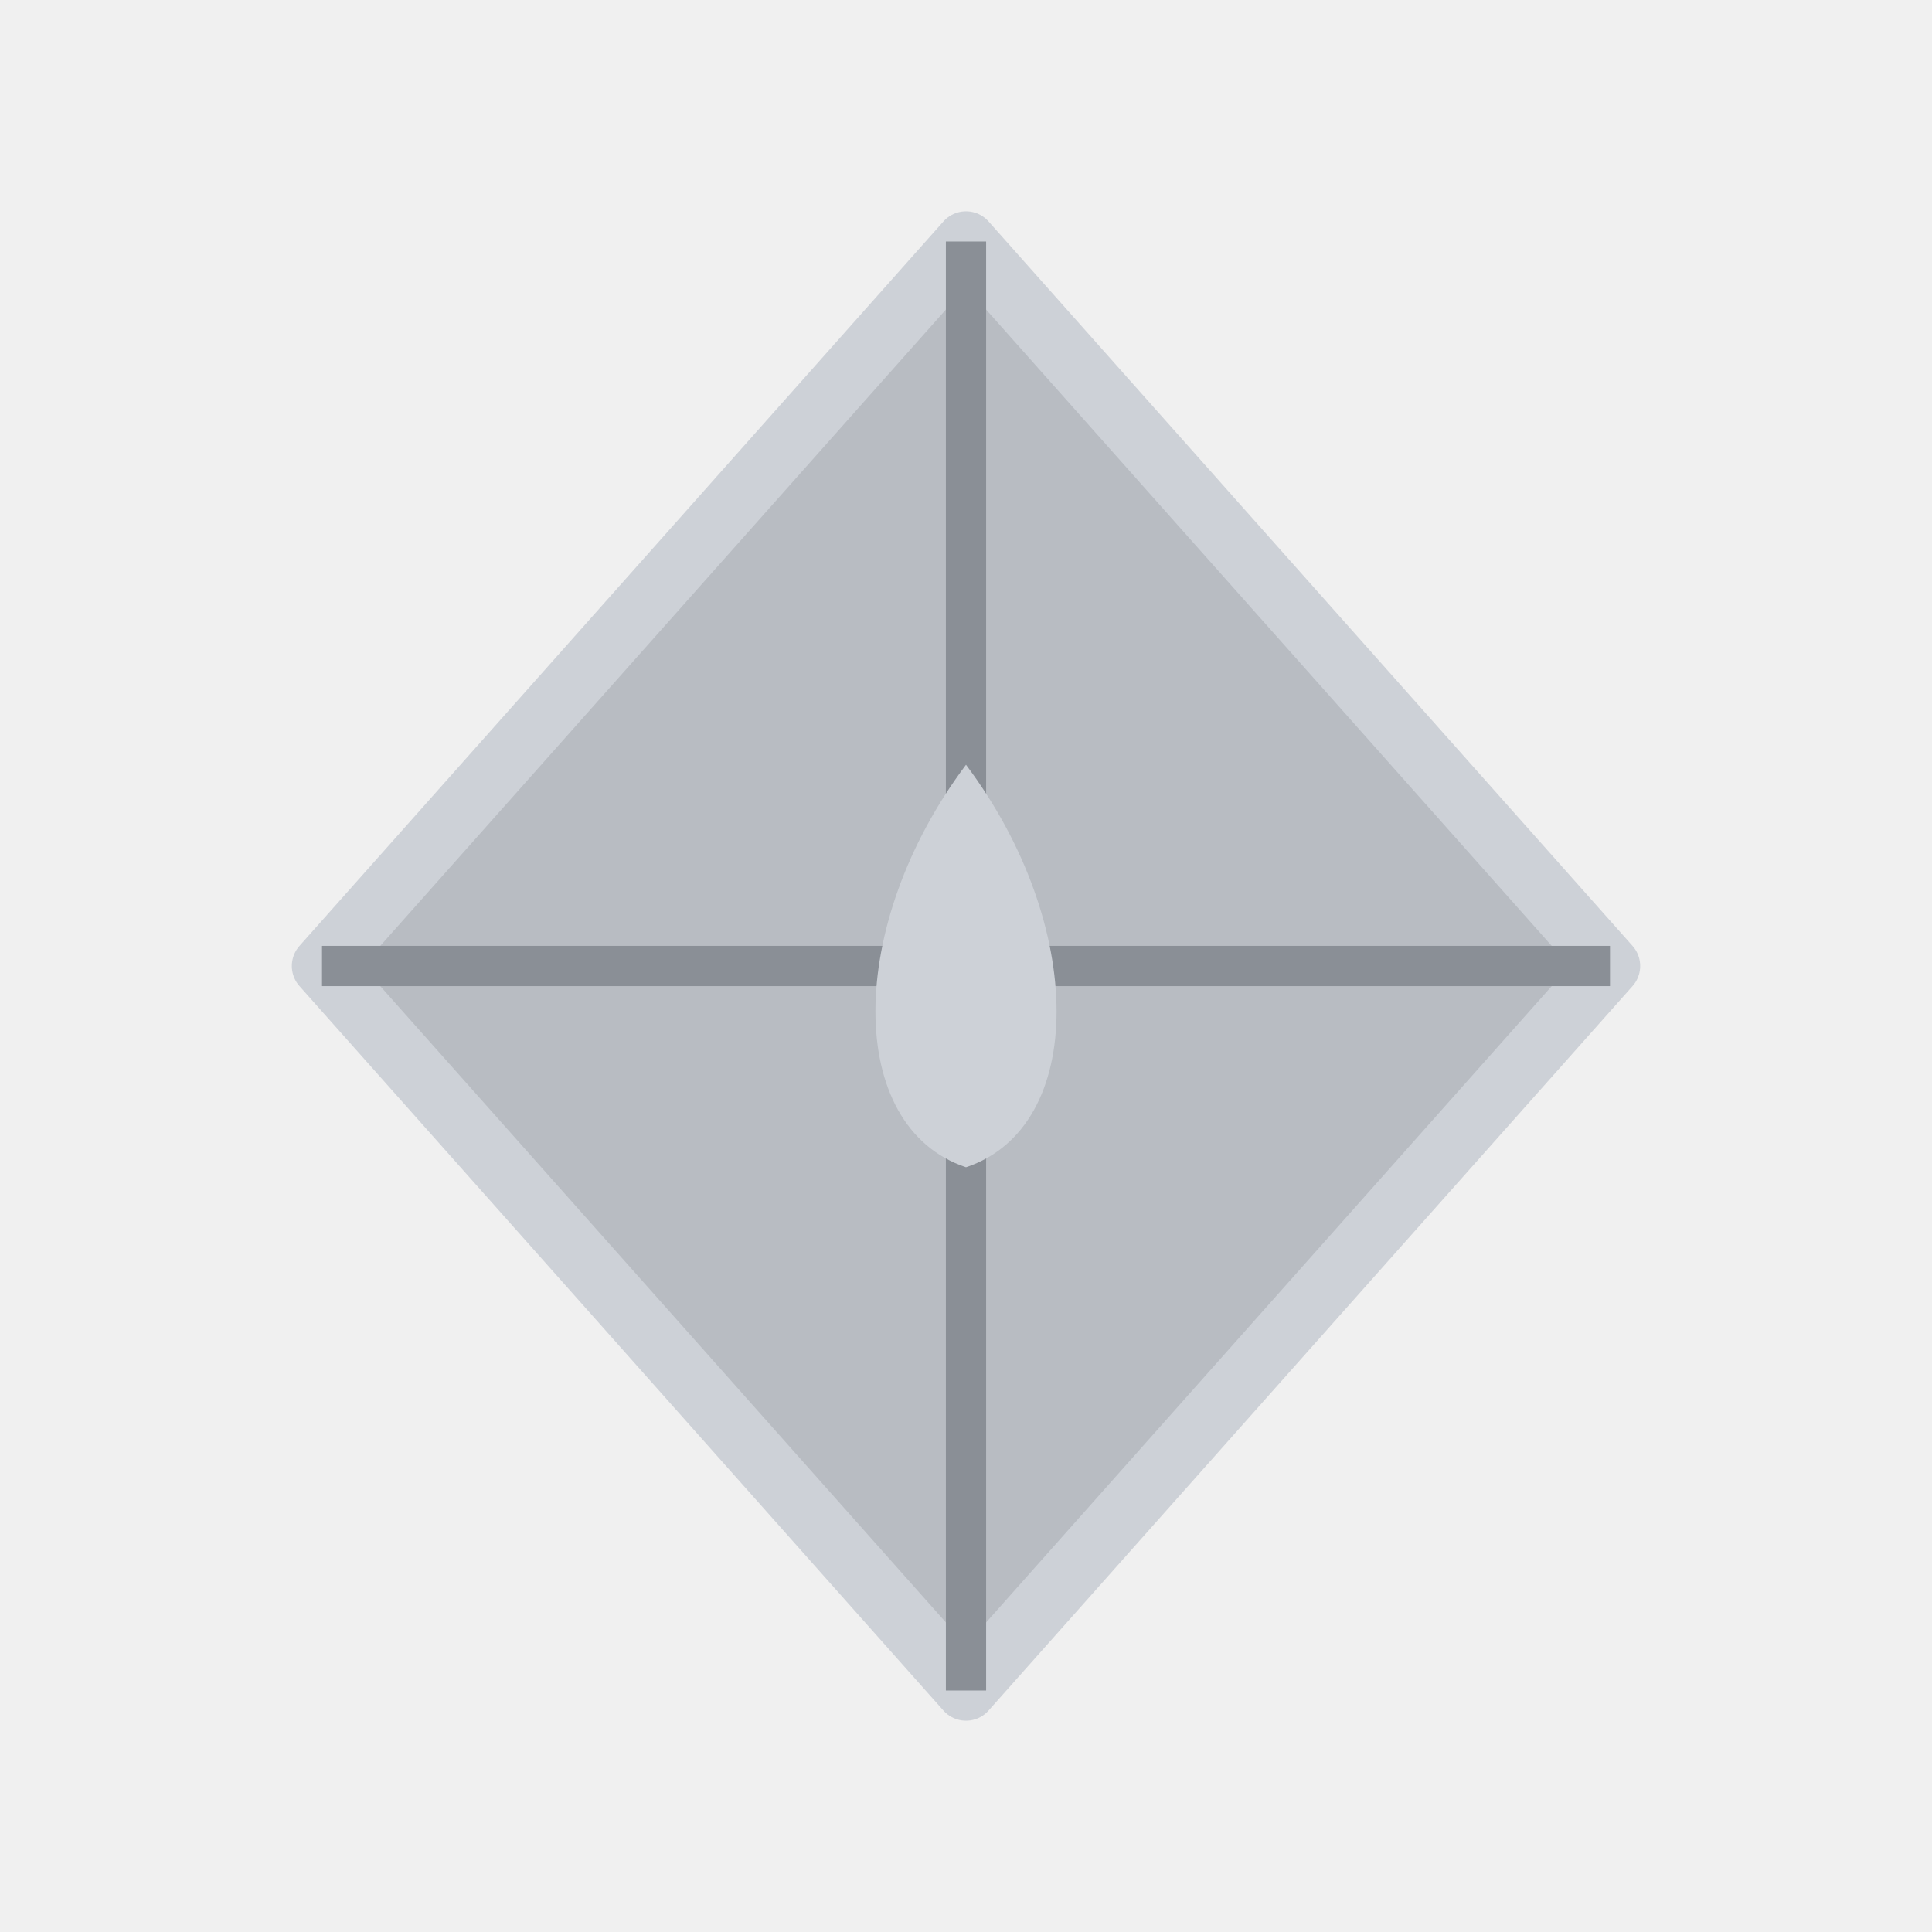
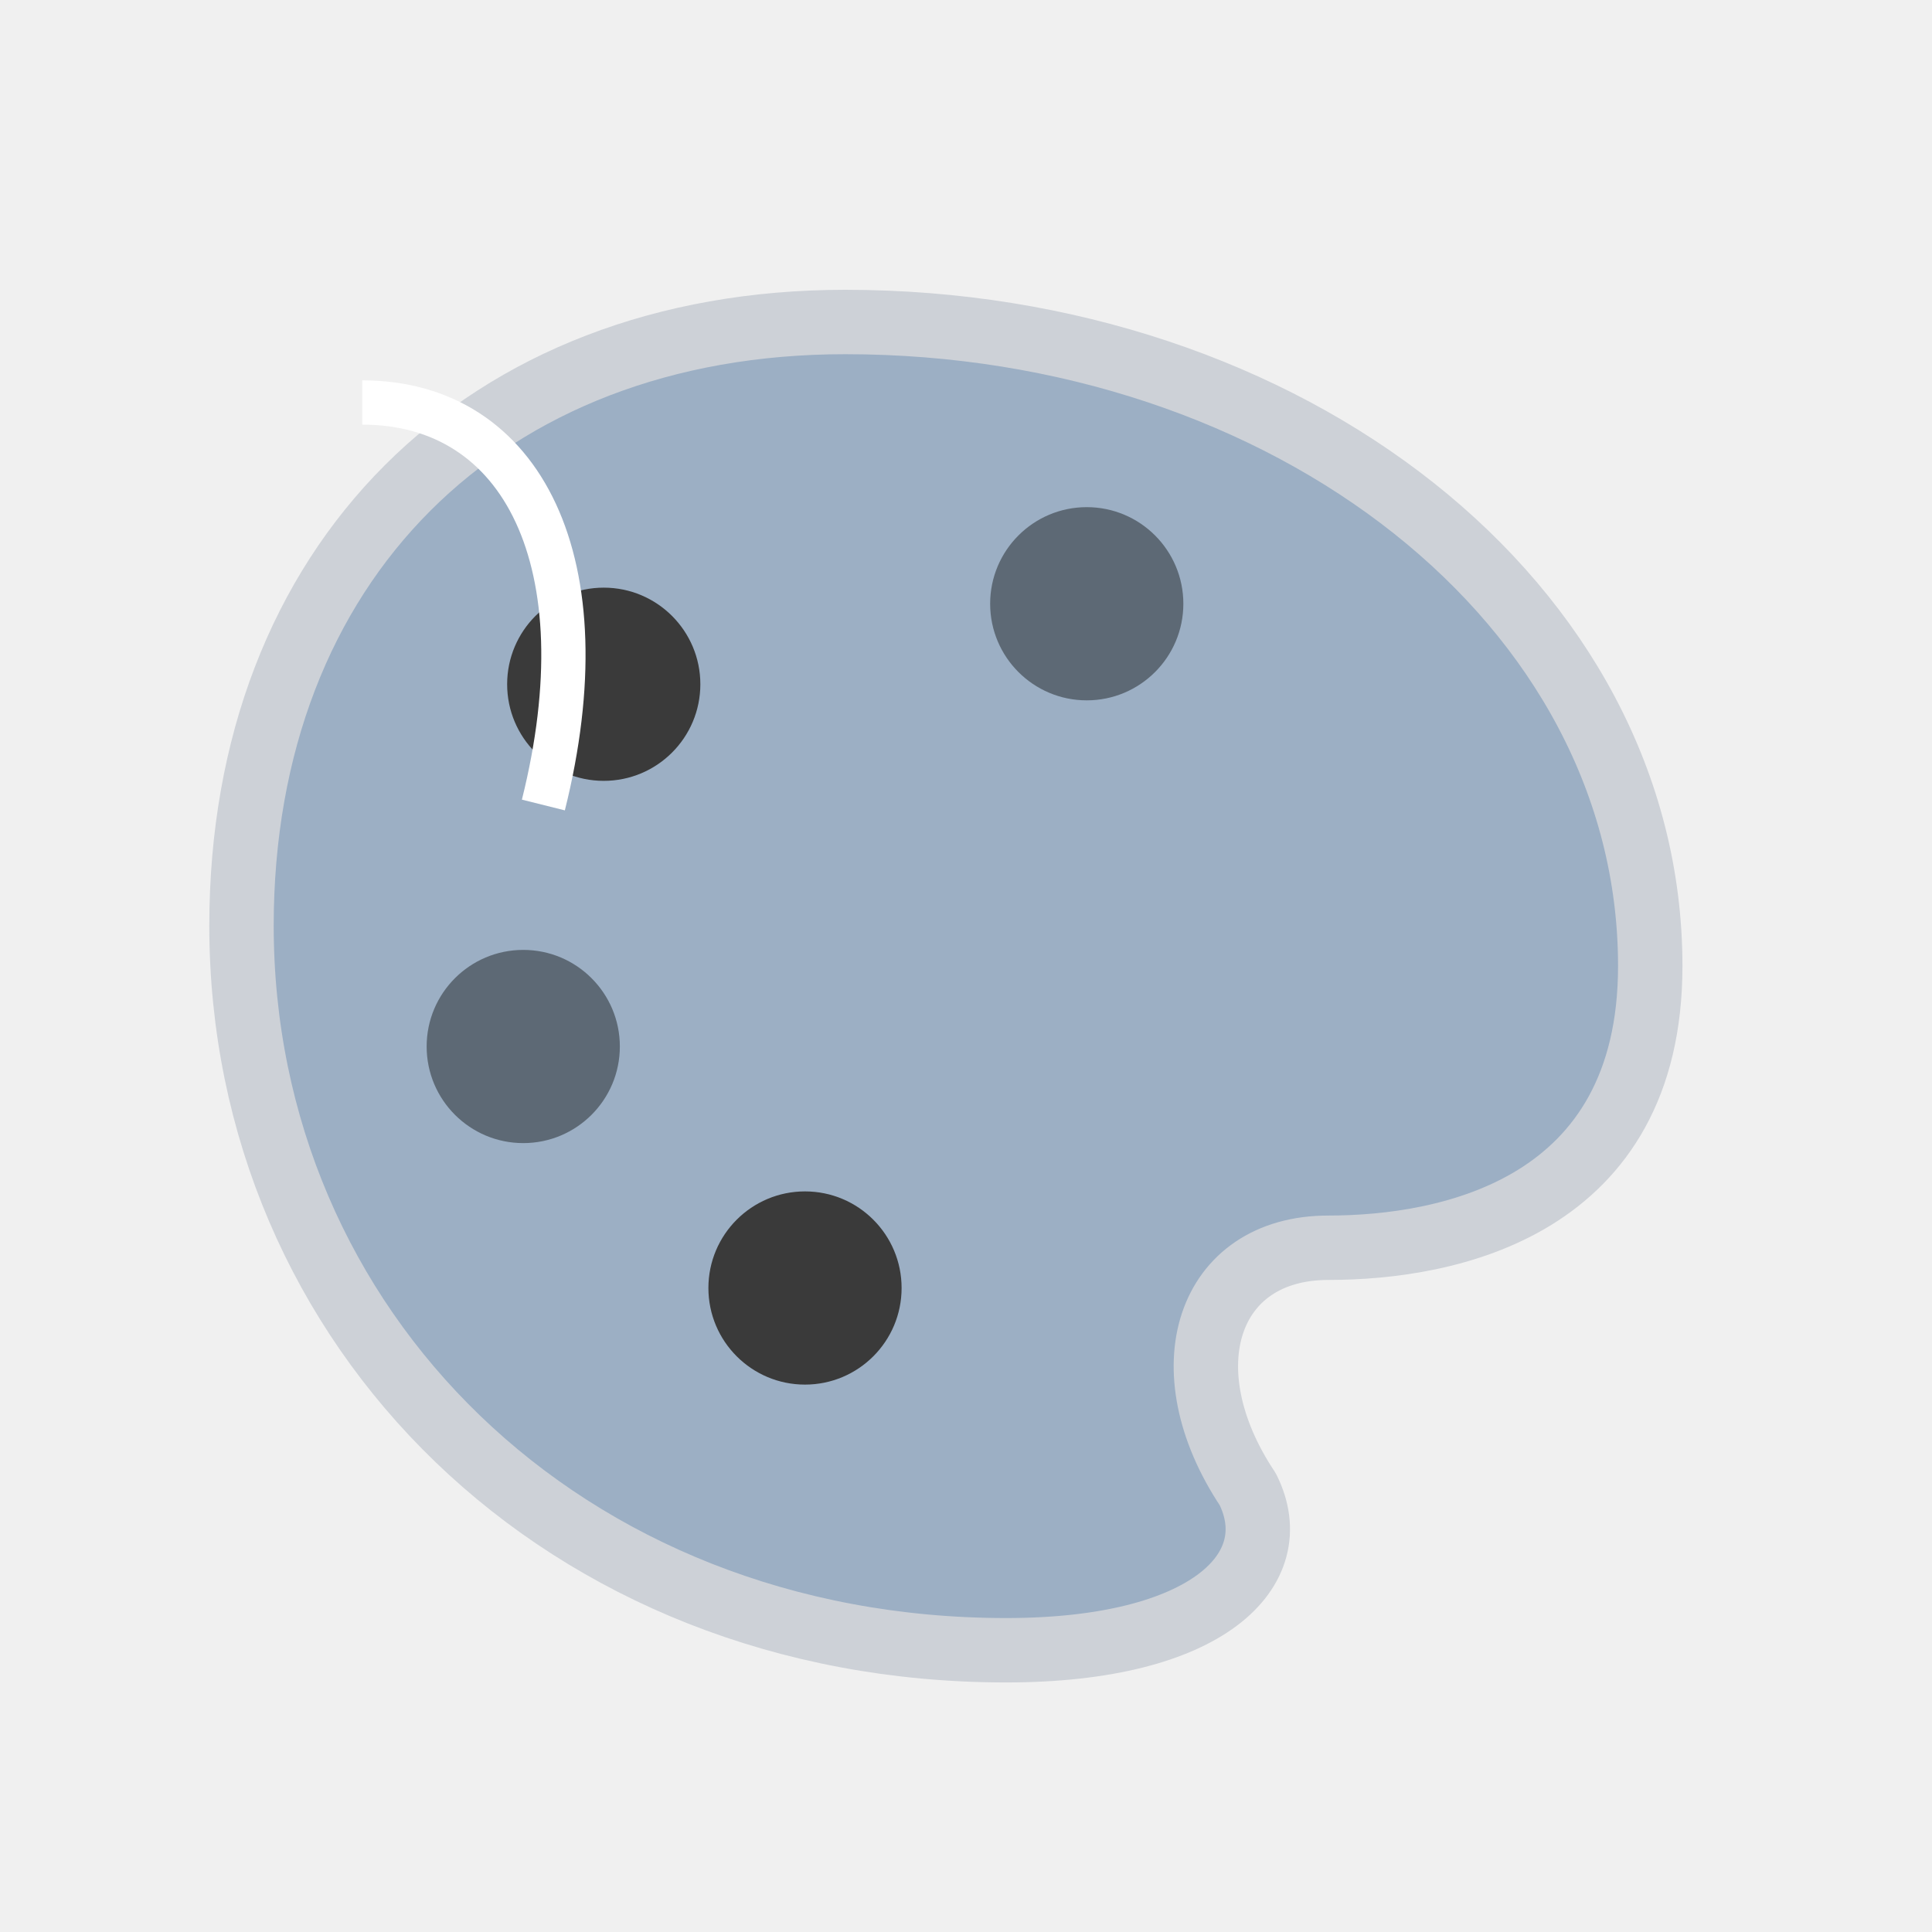
<svg xmlns="http://www.w3.org/2000/svg" width="48" height="48" viewBox="0 0 48 48">
-   <path d="M24 6 L40 24 L24 42 L8 24 Z" fill="#b8bcc2" stroke="#cdd1d7" stroke-width="1.5" stroke-linejoin="round" />
-   <path d="M24 6 V42 M8 24 H40" stroke="#8a8f96" stroke-width="1" />
-   <path d="M24 19 C21 23 21 28 24 29 C27 28 27 23 24 19 Z" fill="#cdd1d7" />
+   <path d="M21 8 C32 8 41 15 41 24 C41 30 36 31 33 31 C30 31 29 34 31 37 C32 39 30 41 25 41 C14 41 6 33 6 23 C6 14 12 8 21 8 Z" fill="#9cafc4" stroke="#cdd1d7" stroke-width="1.6" stroke-linejoin="round" />
+   <circle cx="15" cy="17" r="2.4" fill="#3a3a3a" />
+   <circle cx="13" cy="26" r="2.4" fill="#5d6975" />
+   <circle cx="20" cy="32" r="2.4" fill="#3a3a3a" />
+   <circle cx="27" cy="15" r="2.4" fill="#5d6975" />
+   <path d="M9 10 C13 10 15 14 13.5 20" fill="none" stroke="#ffffff" stroke-width="1.1" />
</svg>
